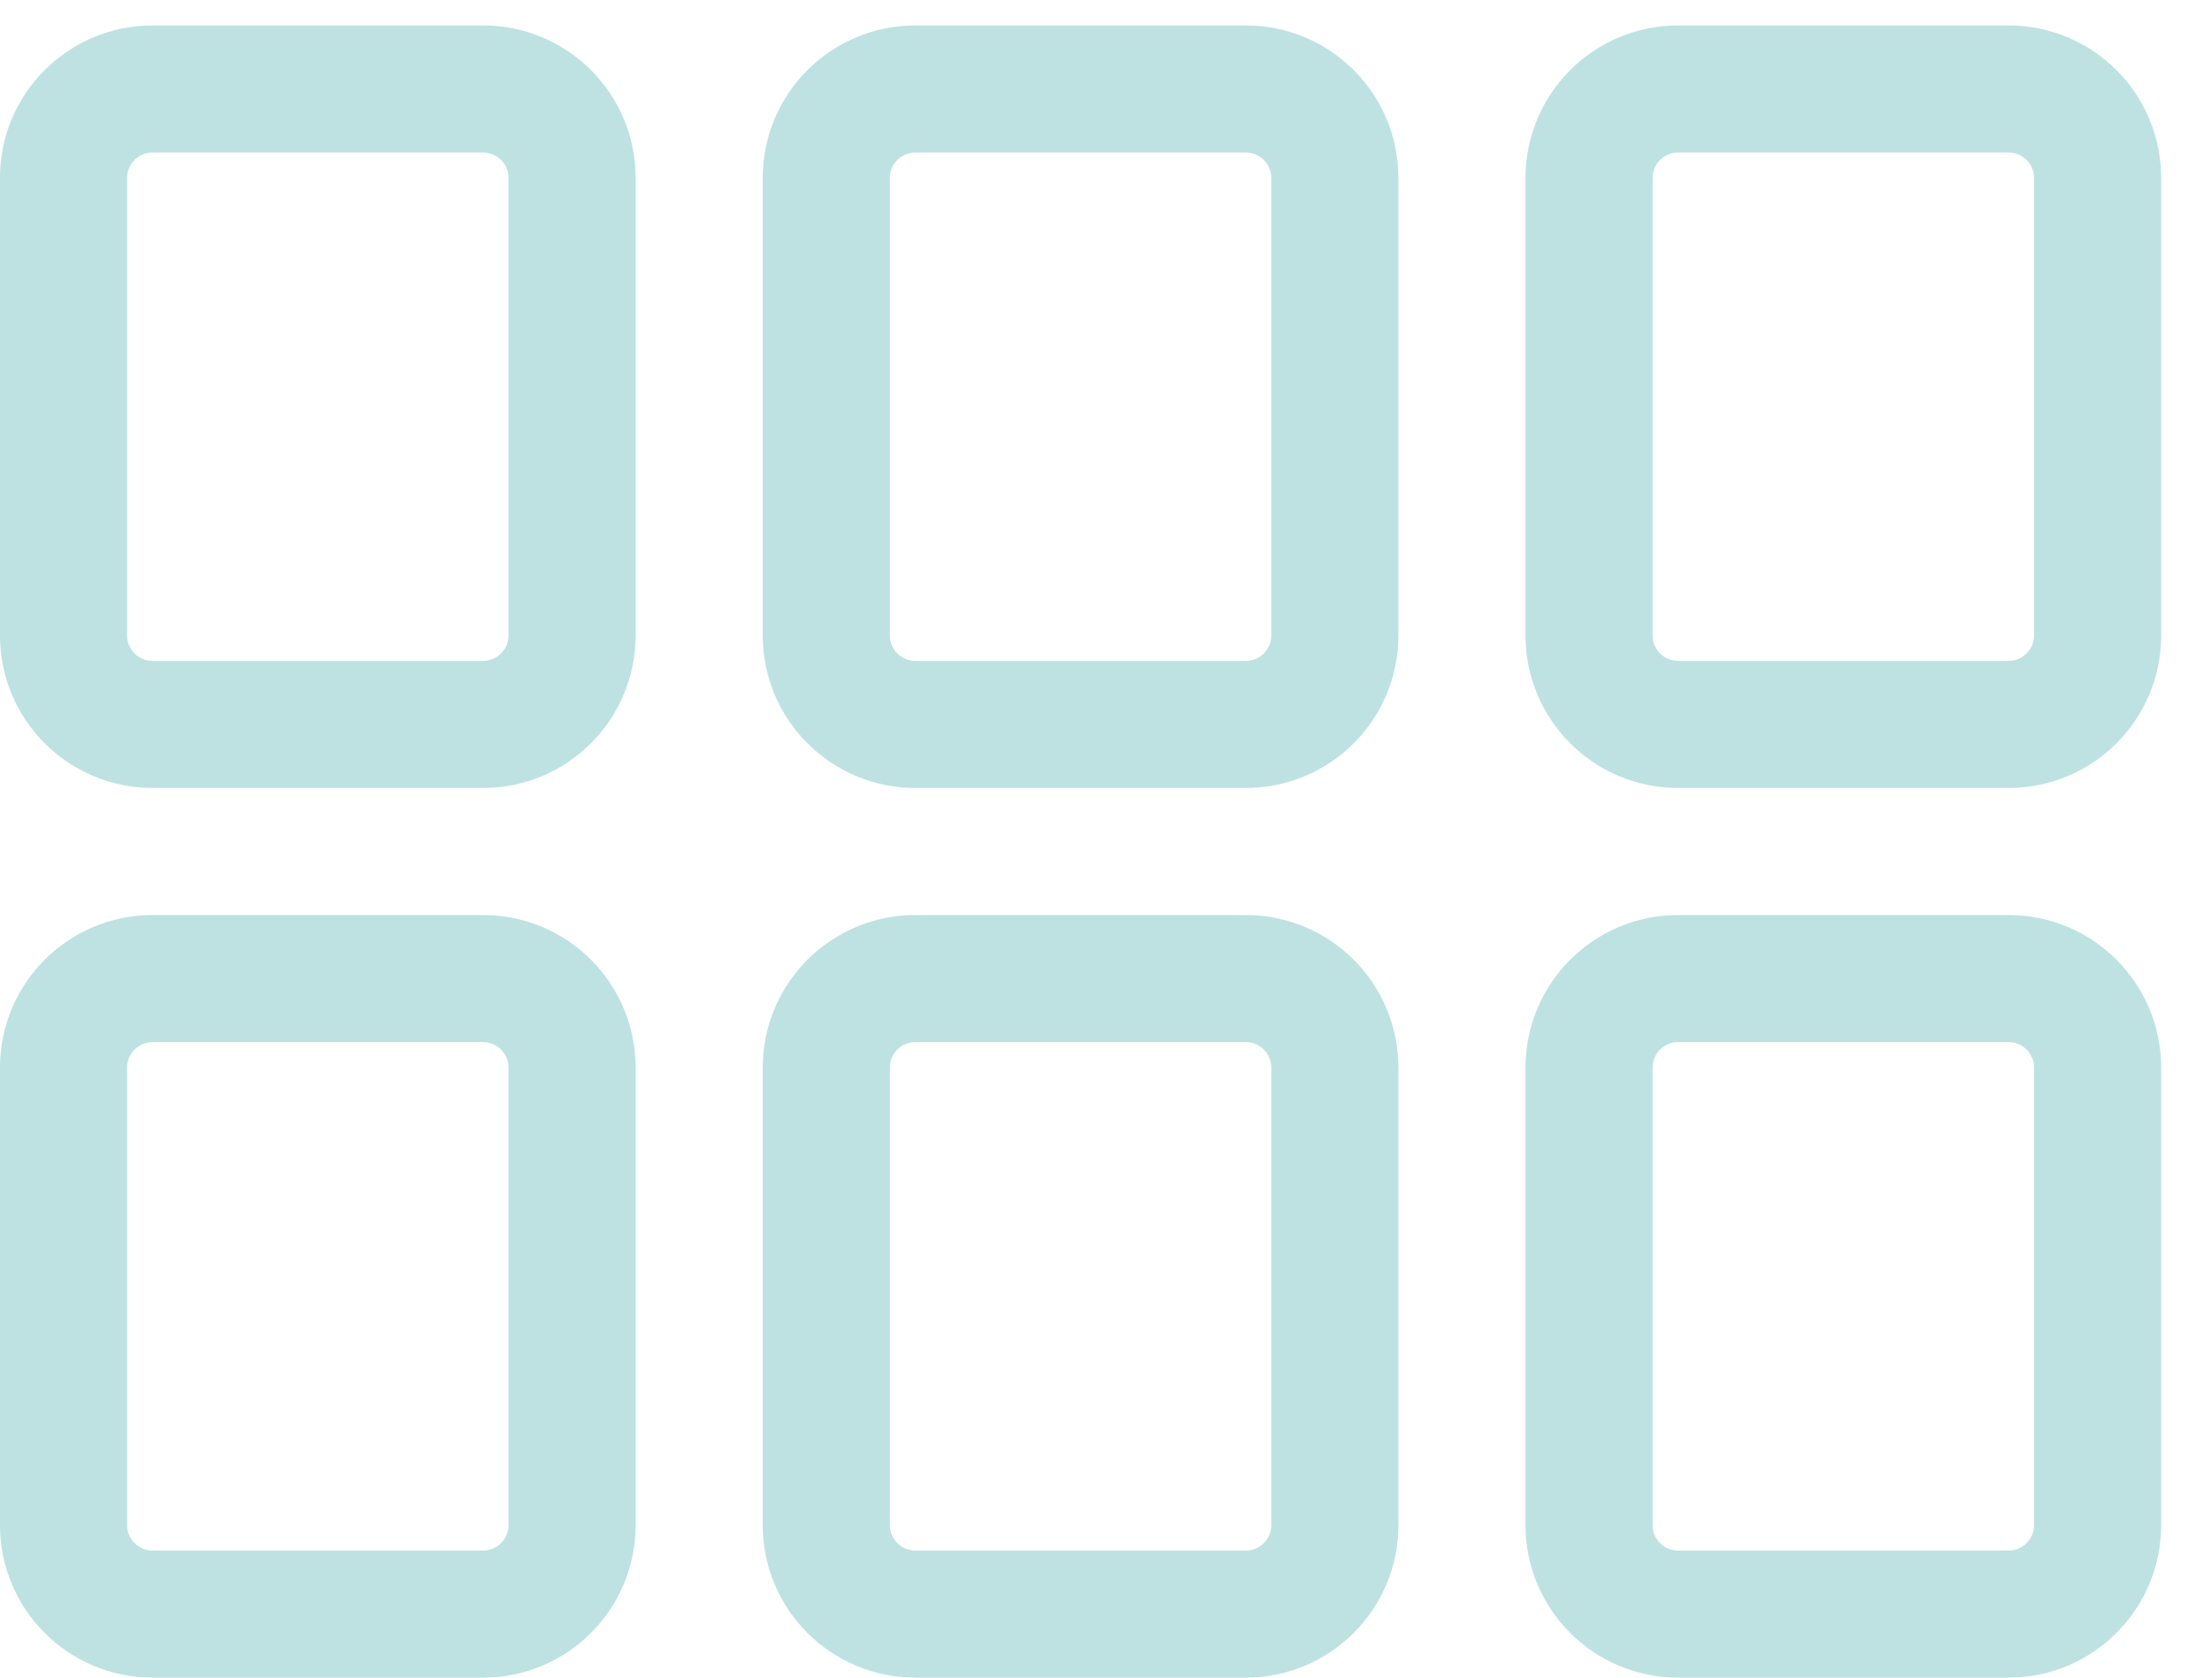
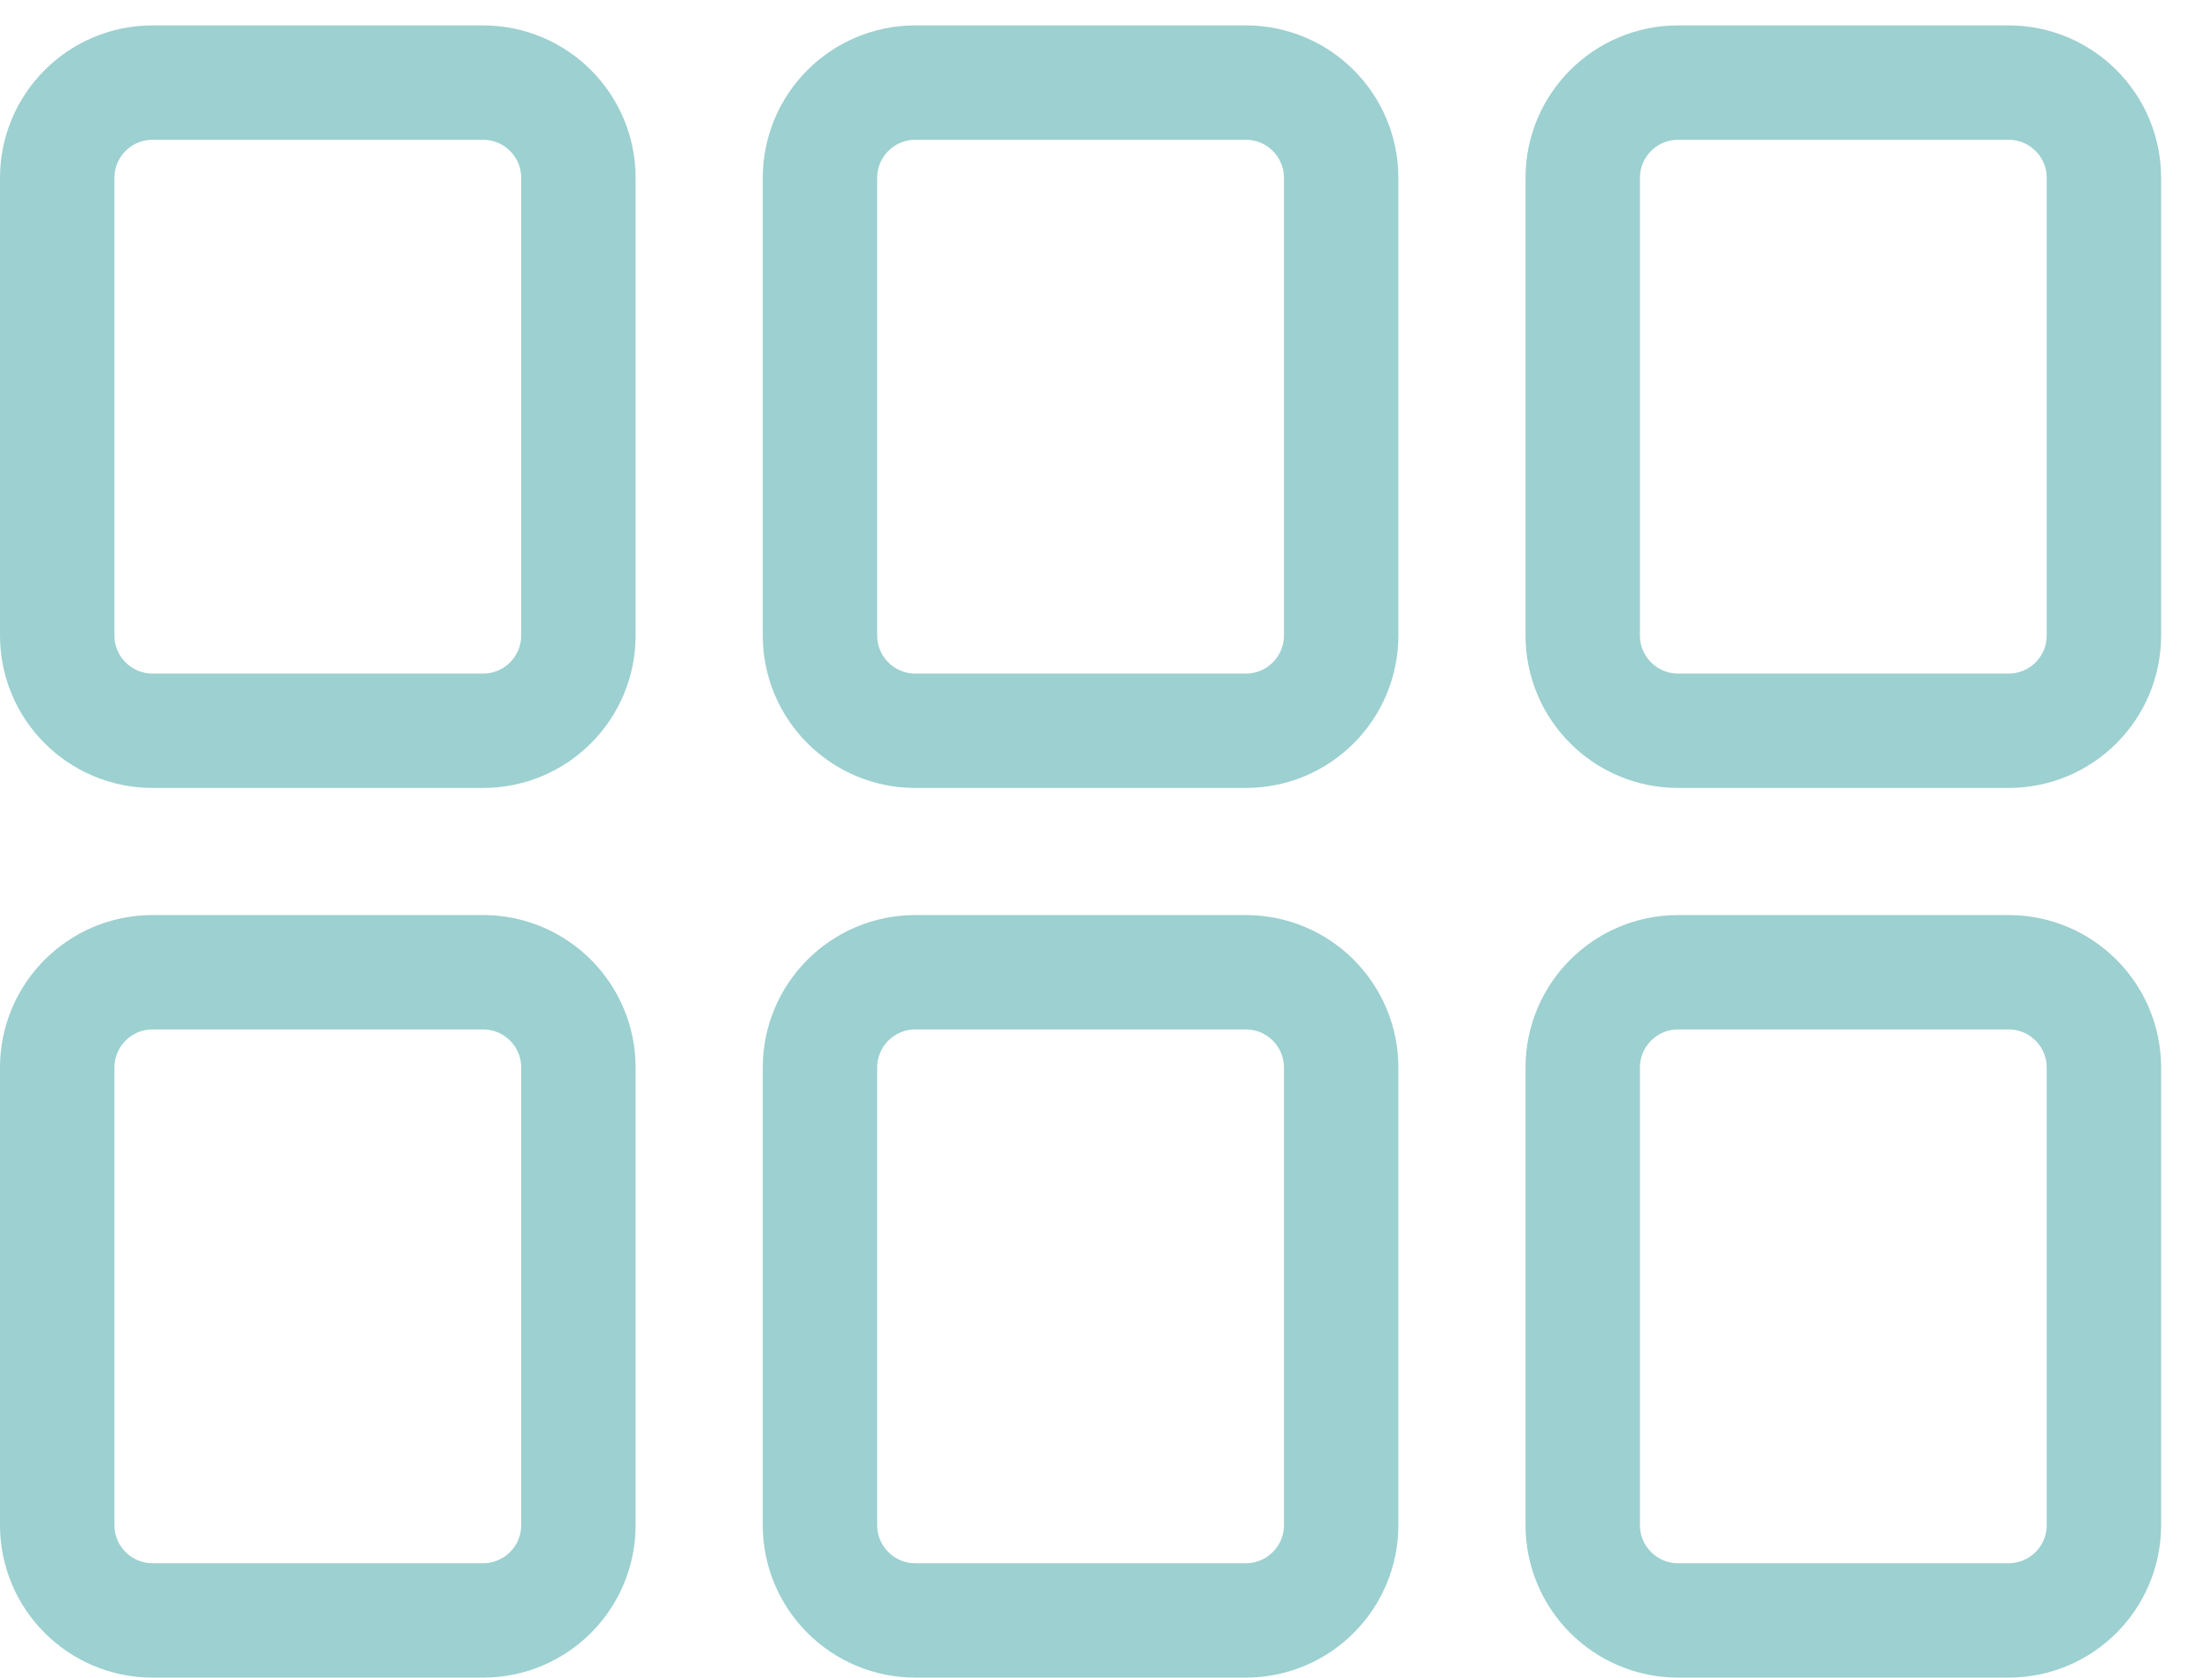
<svg xmlns="http://www.w3.org/2000/svg" width="29" height="22" viewBox="0 0 29 22" fill="none">
-   <path d="M2 9.5C1.356 9.5 0.833 8.978 0.833 8.333V2.333C0.833 1.689 1.356 1.167 2 1.167H6.333C6.978 1.167 7.5 1.689 7.5 2.333V8.333C7.5 8.978 6.978 9.5 6.333 9.5H2ZM2 21.167C1.356 21.167 0.833 20.644 0.833 20V14C0.833 13.356 1.356 12.833 2 12.833H6.333C6.978 12.833 7.5 13.356 7.5 14V20C7.5 20.644 6.978 21.167 6.333 21.167H2ZM12 21.167C11.356 21.167 10.833 20.644 10.833 20V14C10.833 13.356 11.356 12.833 12 12.833H16.333C16.978 12.833 17.5 13.356 17.5 14V20C17.5 20.644 16.978 21.167 16.333 21.167H12ZM22 21.167C21.356 21.167 20.833 20.644 20.833 20V14C20.833 13.356 21.356 12.833 22 12.833H26.333C26.978 12.833 27.5 13.356 27.5 14V20C27.5 20.644 26.978 21.167 26.333 21.167H22ZM12 9.5C11.356 9.5 10.833 8.978 10.833 8.333V2.333C10.833 1.689 11.356 1.167 12 1.167H16.333C16.978 1.167 17.5 1.689 17.5 2.333V8.333C17.5 8.978 16.978 9.5 16.333 9.5H12ZM20.833 2.333C20.833 1.689 21.356 1.167 22 1.167H26.333C26.978 1.167 27.5 1.689 27.5 2.333V8.333C27.5 8.978 26.978 9.5 26.333 9.5H22C21.356 9.5 20.833 8.978 20.833 8.333V2.333Z" stroke="#BEE2E2" stroke-width="1.667" />
+   <path d="M2 9.583C1.31 9.583 0.75 9.024 0.75 8.333V2.333C0.75 1.643 1.31 1.083 2 1.083H6.333C7.024 1.083 7.583 1.643 7.583 2.333V8.333C7.583 9.024 7.024 9.583 6.333 9.583H2ZM2 21.25C1.31 21.25 0.75 20.69 0.75 20V14C0.75 13.31 1.31 12.75 2 12.75H6.333C7.024 12.75 7.583 13.31 7.583 14V20C7.583 20.69 7.024 21.25 6.333 21.25H2ZM12 21.25C11.31 21.25 10.75 20.69 10.75 20V14C10.75 13.31 11.31 12.75 12 12.75H16.333C17.024 12.75 17.583 13.31 17.583 14V20C17.583 20.69 17.024 21.25 16.333 21.25H12ZM22 21.25C21.31 21.25 20.75 20.69 20.75 20V14C20.75 13.31 21.31 12.75 22 12.75H26.333C27.024 12.75 27.583 13.31 27.583 14V20C27.583 20.69 27.024 21.25 26.333 21.25H22ZM12 9.583C11.31 9.583 10.75 9.024 10.75 8.333V2.333C10.75 1.643 11.31 1.083 12 1.083H16.333C17.024 1.083 17.583 1.643 17.583 2.333V8.333C17.583 9.024 17.024 9.583 16.333 9.583H12ZM20.75 2.333C20.75 1.643 21.31 1.083 22 1.083H26.333C27.024 1.083 27.583 1.643 27.583 2.333V8.333C27.583 9.024 27.024 9.583 26.333 9.583H22C21.31 9.583 20.75 9.024 20.75 8.333V2.333Z" stroke="#9DD0D0" stroke-width="1.5" />
</svg>
